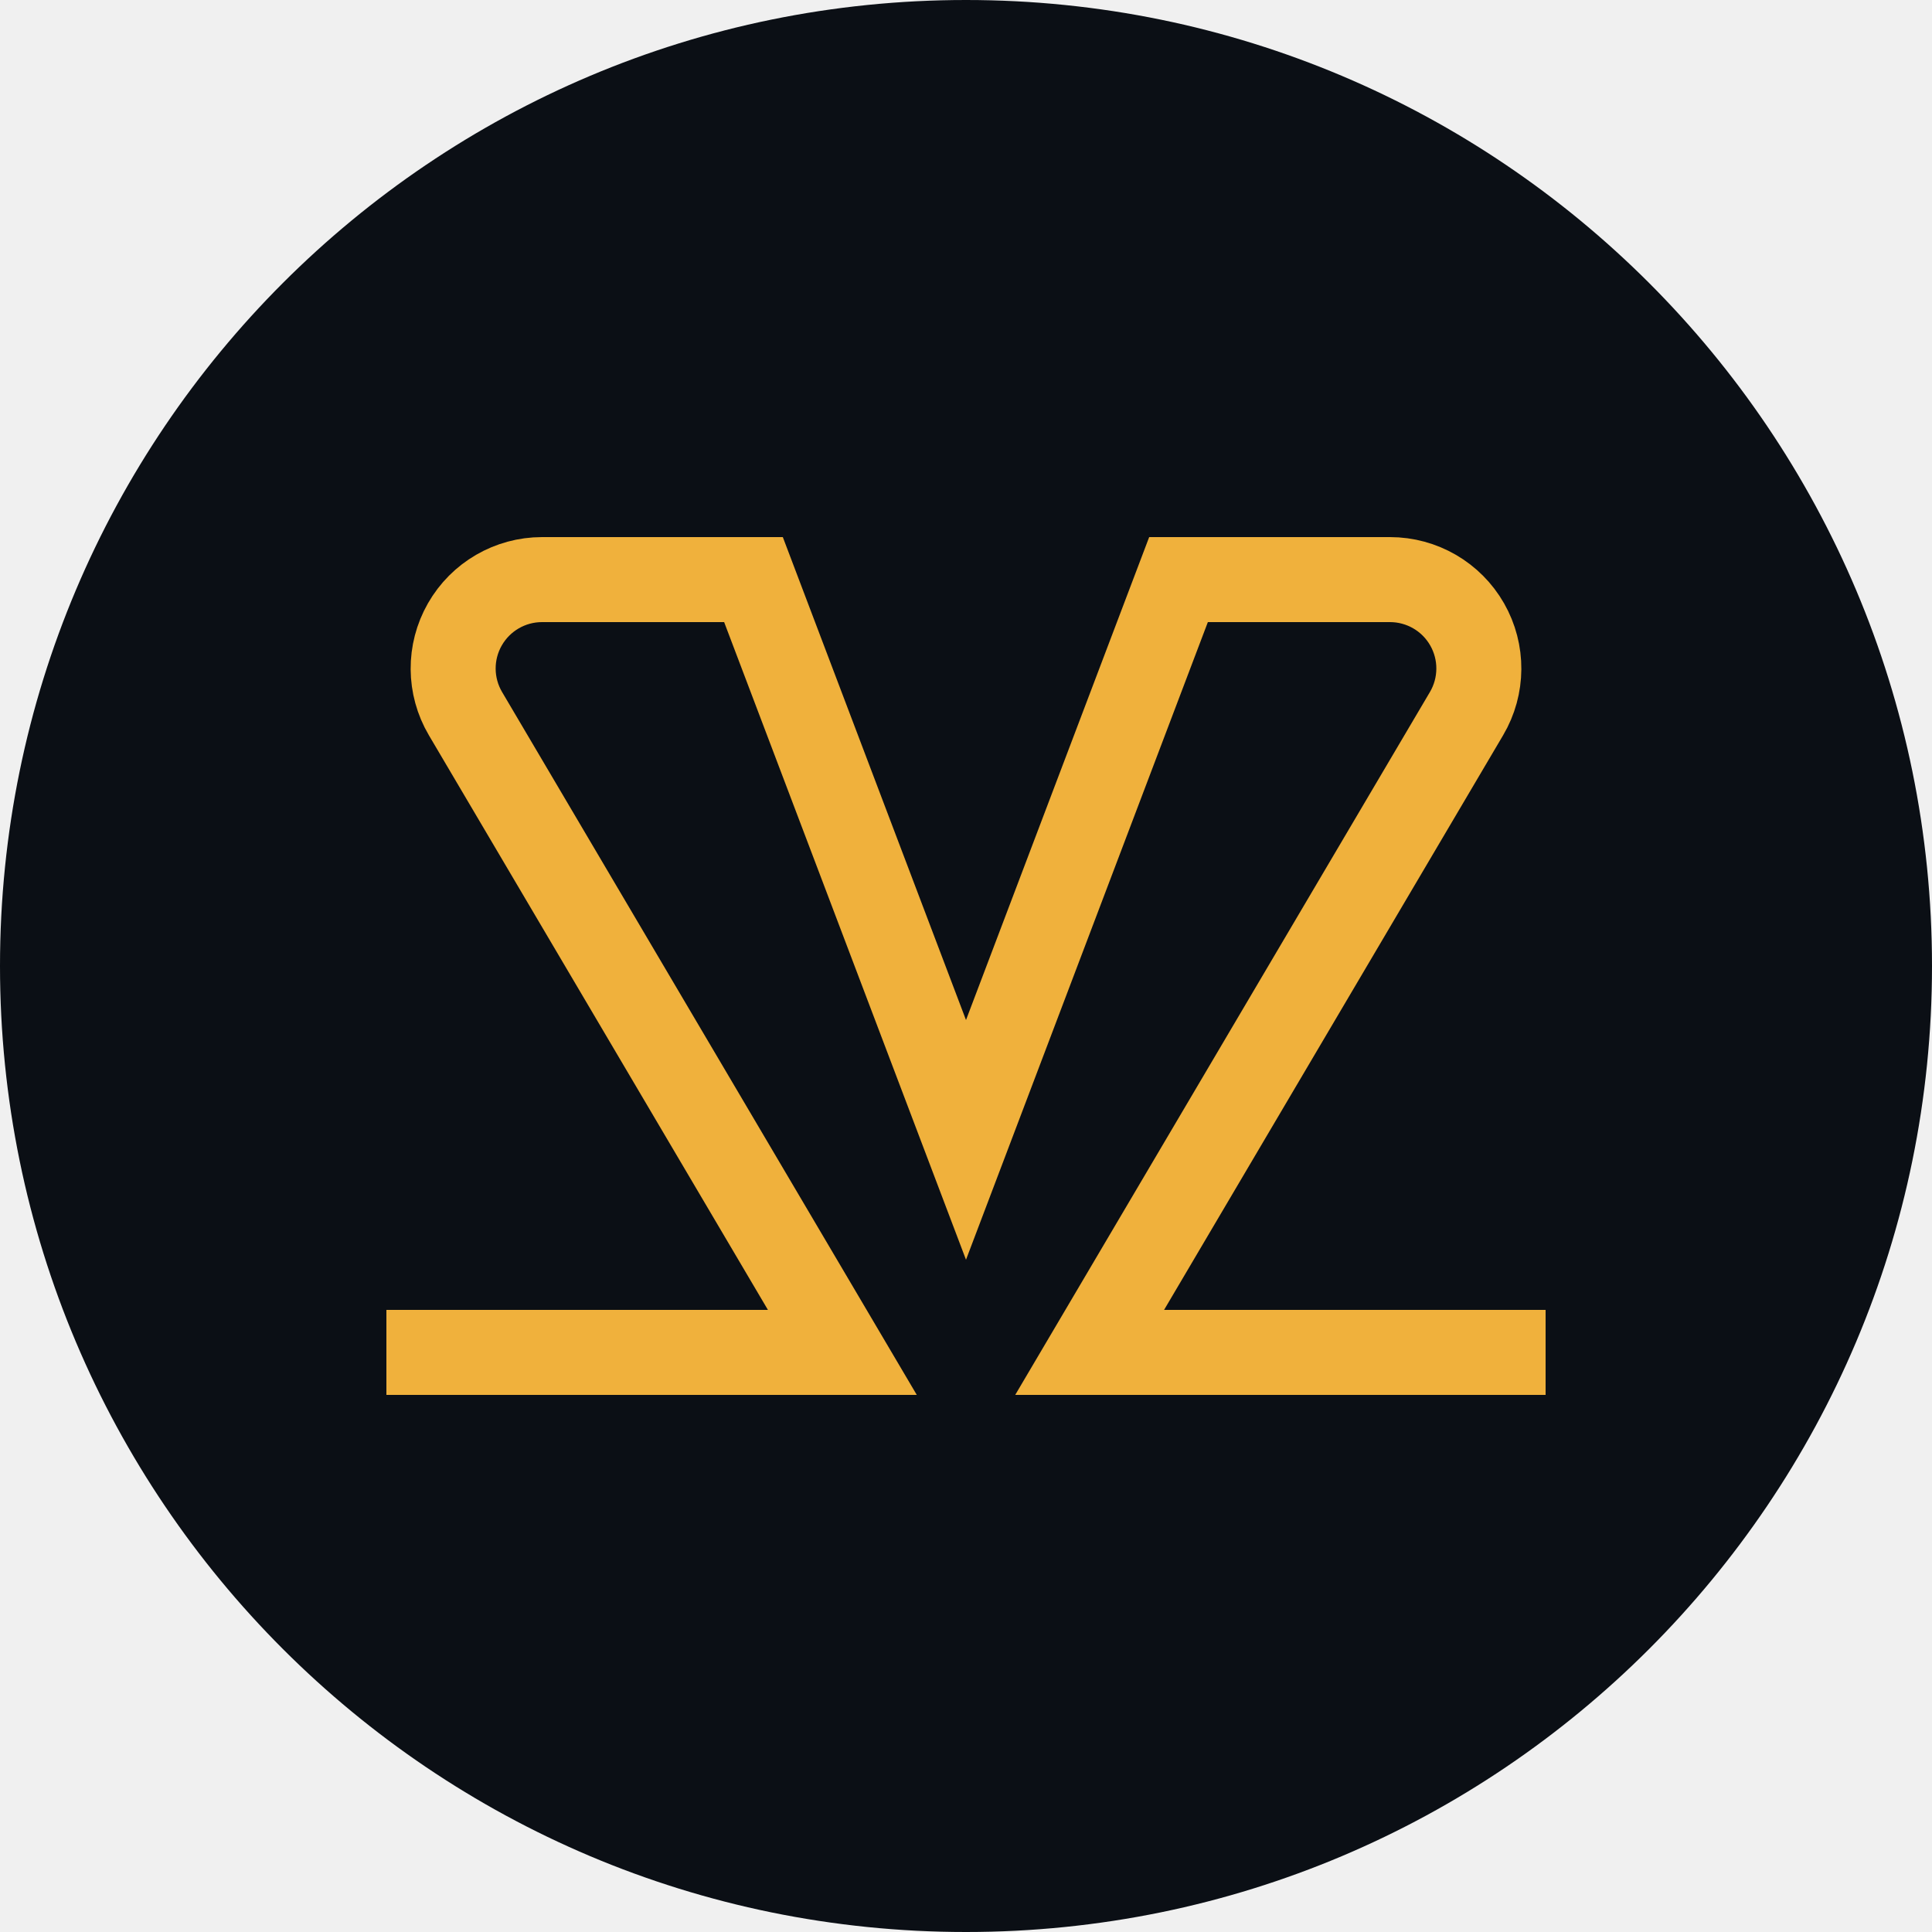
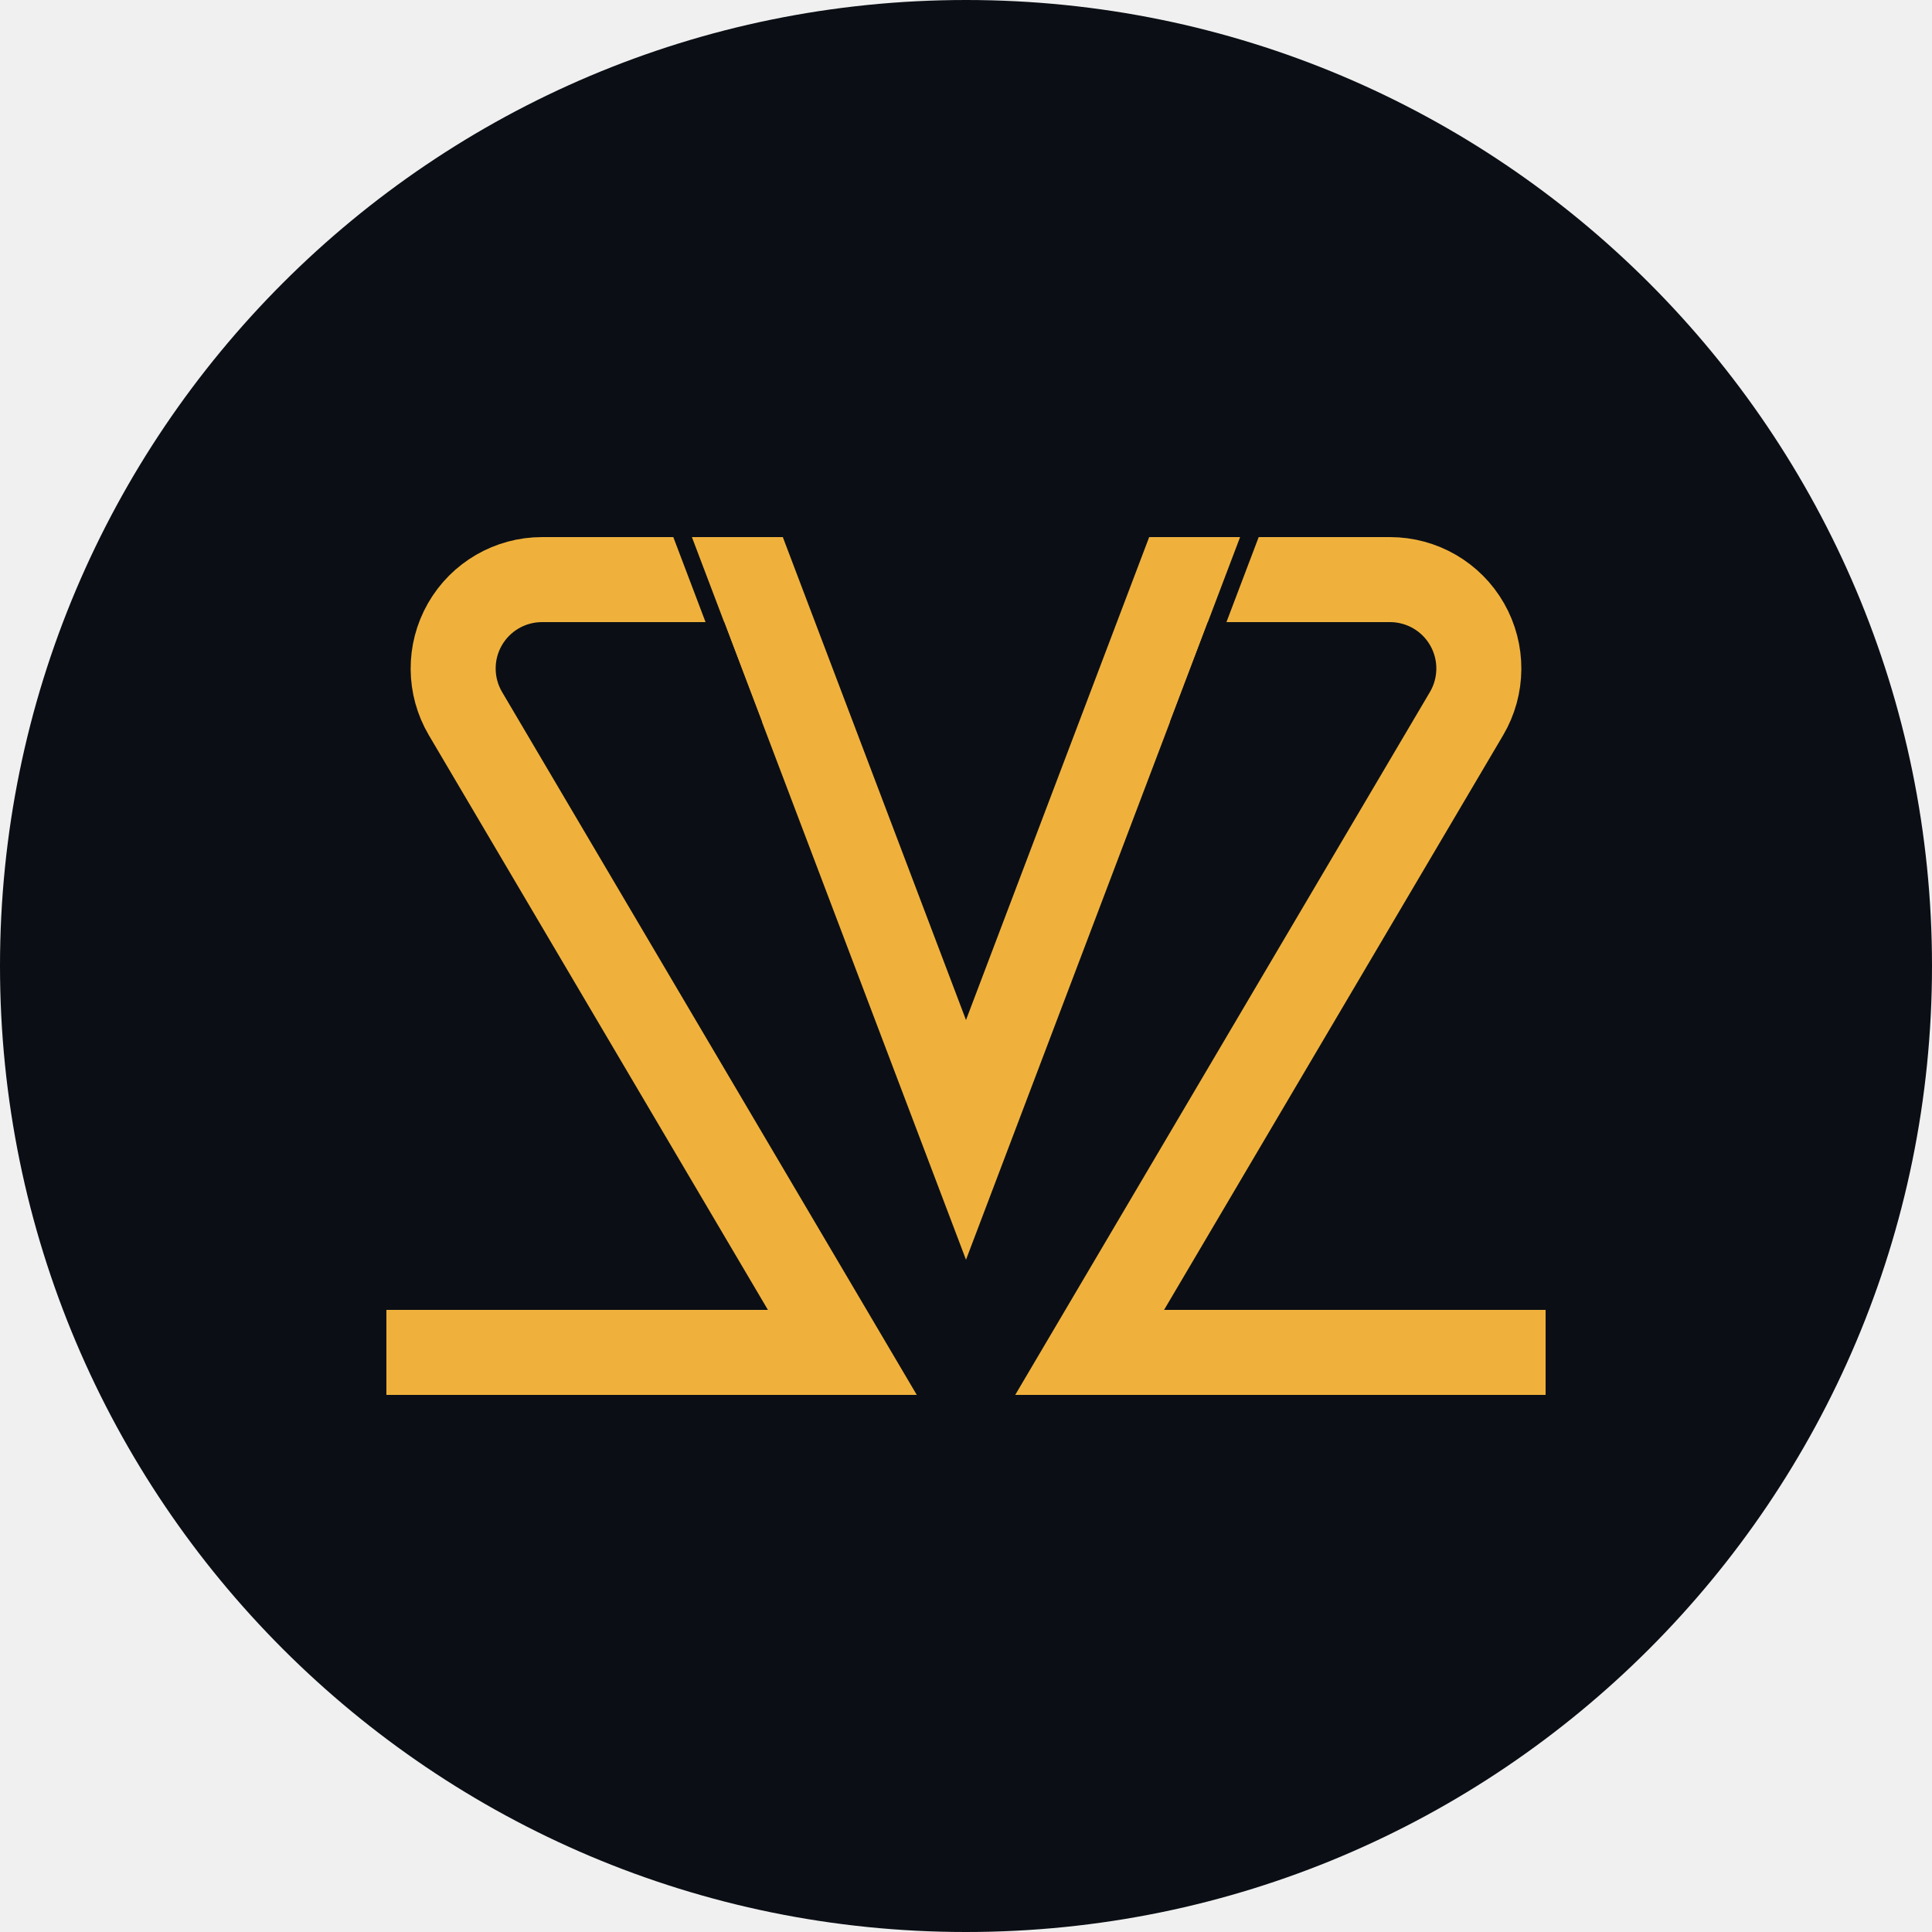
<svg xmlns="http://www.w3.org/2000/svg" viewBox="-500.0 -300.0 1000.0 1000.0" width="1024" height="1024">
  <circle cx="0.0" cy="200.0" r="500.0" fill="#0B0F15" />
-   <path d="M300.00,400.00 L64.00,400.00 L259.07,69.37 A46,46 0 0 0 219.45,0.00 L110.00,0.00 L0.00,290.00 L-110.00,0.00 L-219.45,0.00 A46,46 0 0 0 -259.07,69.37 L-64.00,400.00 L-300.00,400.00" fill="none" stroke="#F0B13C" stroke-width="44" stroke-linejoin="miter" stroke-miterlimit="12" stroke-linecap="butt" />
+   <mask id="szvcut-soft" maskUnits="userSpaceOnUse" x="-500" y="-200" width="1000" height="800">
+     <rect x="-500" y="-200" width="1000" height="800" fill="#fff" />
+     <line x1="153.50" y1="-39.97" x2="109.81" y2="75.22" stroke="#000" stroke-width="9" />
+     <line x1="-153.50" y1="-39.97" x2="-109.81" y2="75.22" stroke="#000" stroke-width="9" />
+   </mask>
+   <path d="M300.00,400.00 L64.00,400.00 L259.07,69.37 A46,46 0 0 0 219.45,0.00 L110.00,0.00 L0.00,290.00 L-110.00,0.00 L-219.45,0.00 A46,46 0 0 0 -259.07,69.37 L-64.00,400.00 L-300.00,400.00" fill="none" stroke="#F0B13C" stroke-width="44" stroke-linejoin="miter" stroke-miterlimit="12" stroke-linecap="butt" mask="url(#szvcut-soft)" />
</svg>
